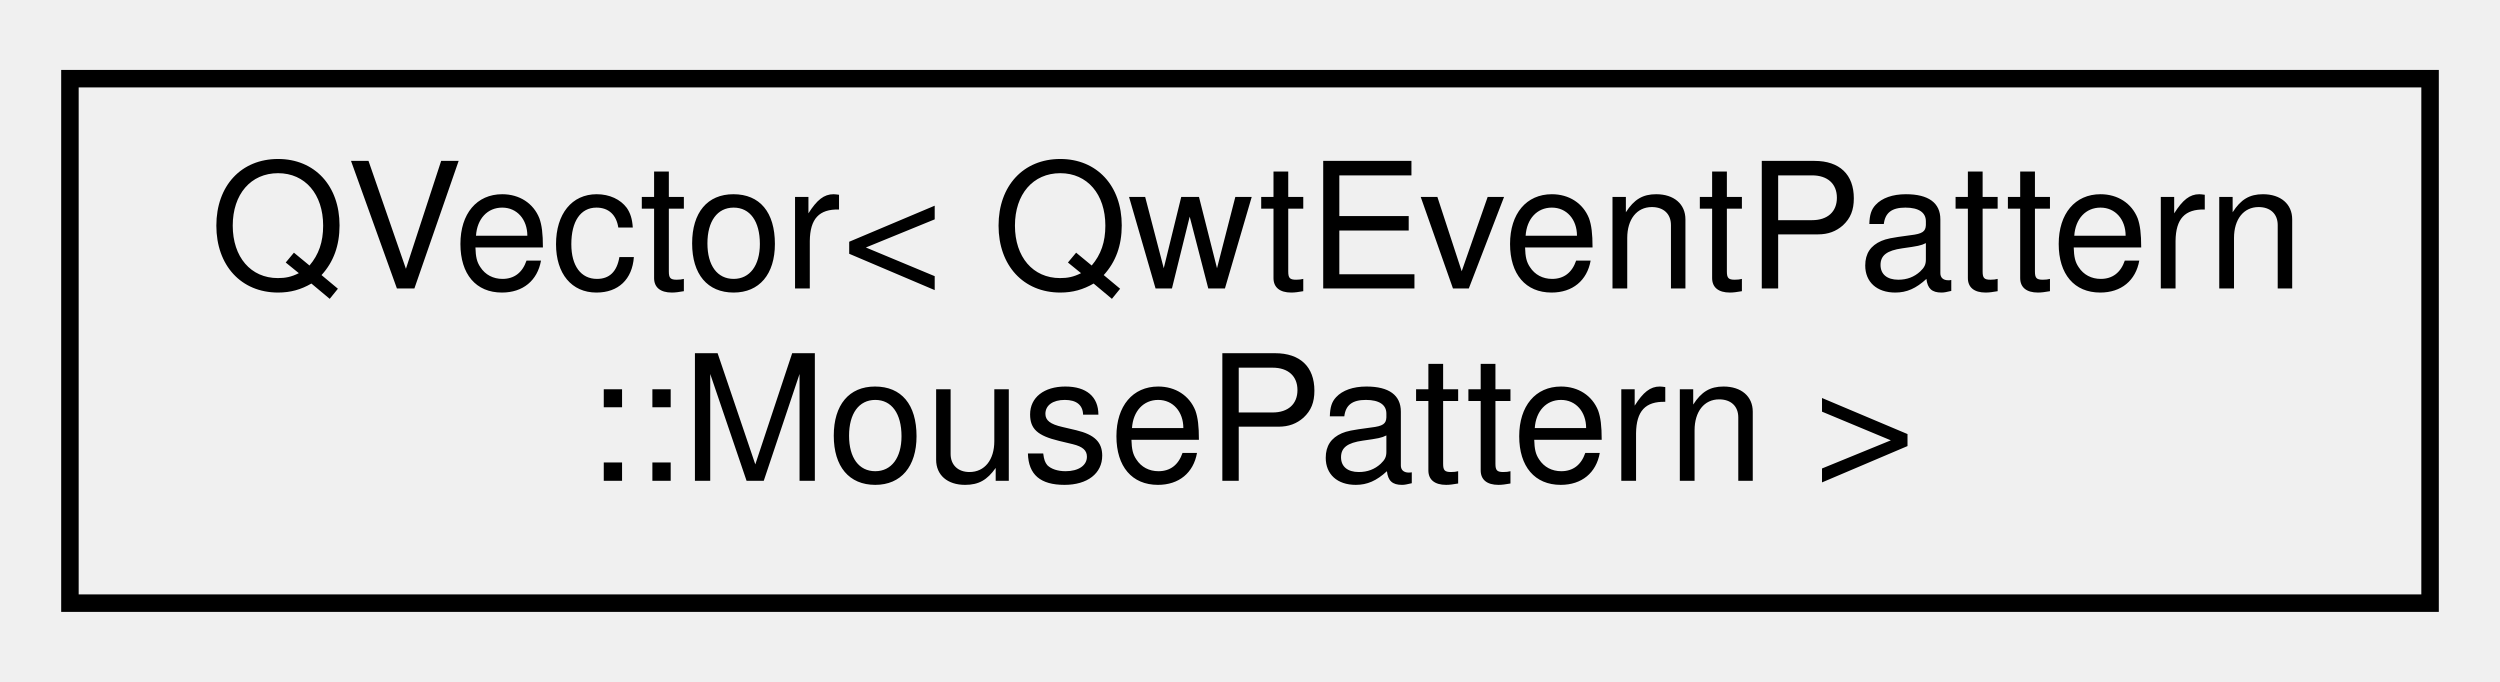
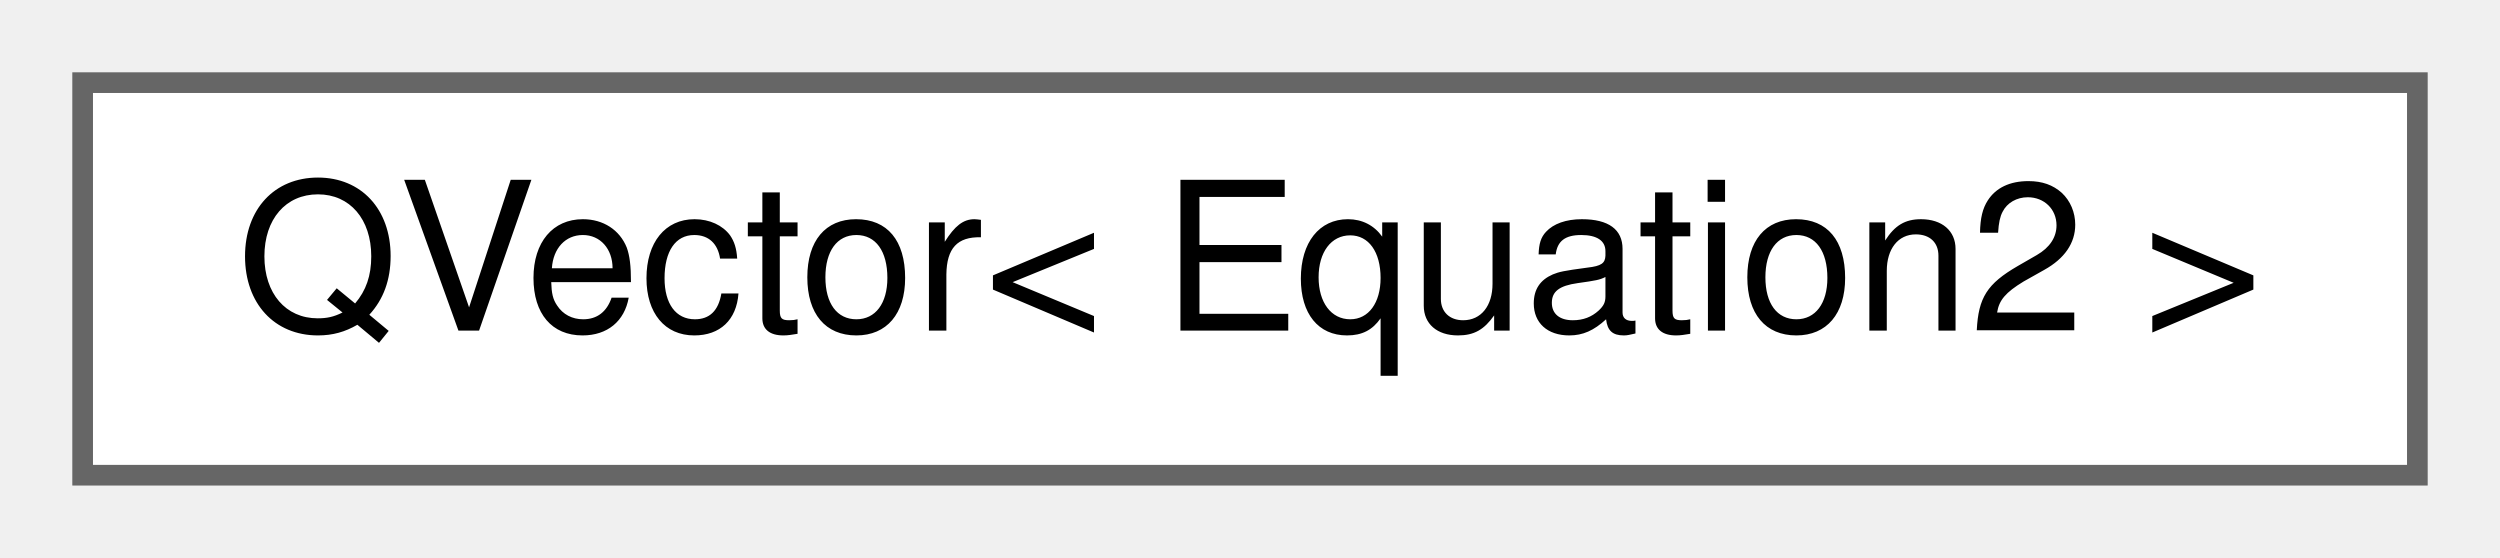
- <svg xmlns="http://www.w3.org/2000/svg" xmlns:xlink="http://www.w3.org/1999/xlink" width="143pt" height="39pt" viewBox="0.00 0.00 143.00 39.00">
-   <g id="graph0" class="graph" transform="scale(1 1) rotate(0) translate(4 35)">
-     <g id="node1" class="node">
-       <g id="a_node1">
+ <svg xmlns="http://www.w3.org/2000/svg" xmlns:xlink="http://www.w3.org/1999/xlink" width="121pt" height="27pt" viewBox="0.00 0.00 121.00 27.00">
+   <g id="graph0" class="graph" transform="scale(1 1) rotate(0) translate(4 23)">
+     <g id="Node000000" class="node">
+       <g id="a_Node000000">
        <a xlink:href="class_q_vector.html" target="_top" xlink:title=" ">
-           <polygon fill="none" stroke="#000000" points="0,-.5 0,-30.5 135,-30.5 135,-.5 0,-.5" />
-           <text text-anchor="start" x="8" y="-18.5" font-family="Helvetica,sans-Serif" font-size="10.00" fill="#000000">QVector&lt; QwtEventPattern</text>
-           <text text-anchor="middle" x="67.5" y="-7.5" font-family="Helvetica,sans-Serif" font-size="10.00" fill="#000000">::MousePattern &gt;</text>
+           <polygon fill="white" stroke="#666666" points="113,-19 0,-19 0,0 113,0 113,-19" />
+           <text text-anchor="middle" x="56.5" y="-7" font-family="Helvetica,sans-Serif" font-size="10.00">QVector&lt; Equation2 &gt;</text>
        </a>
      </g>
    </g>
  </g>
</svg>
